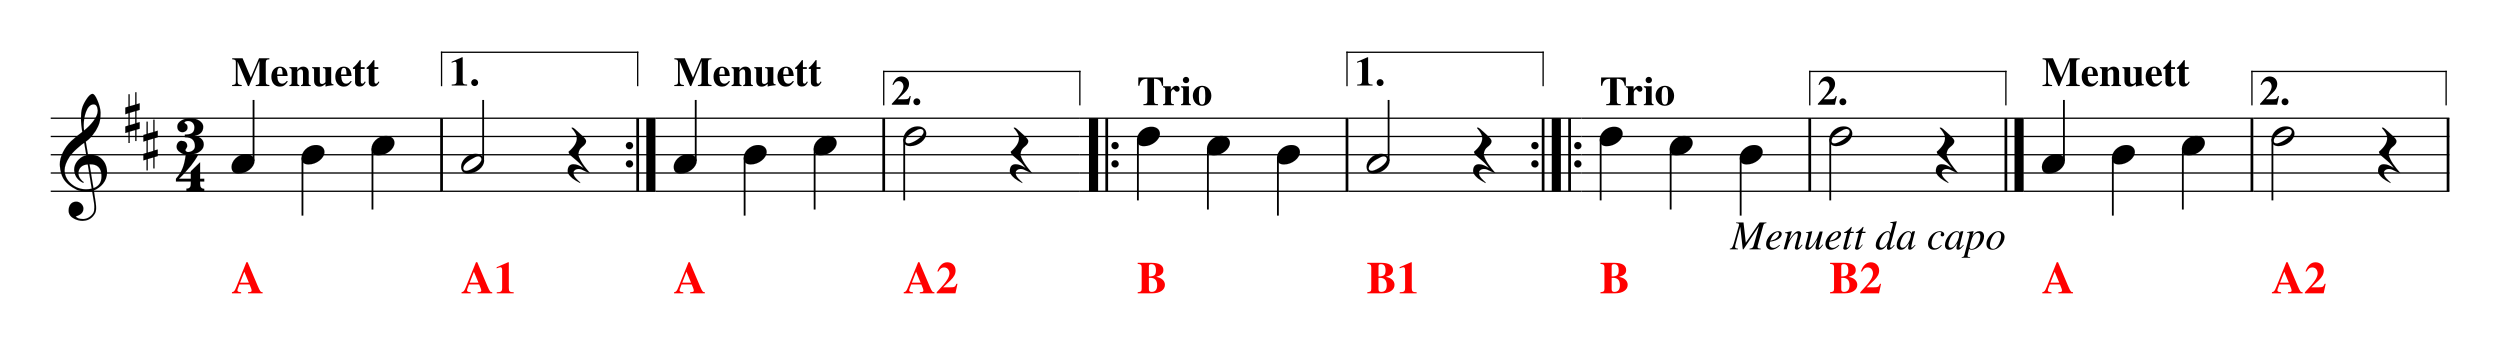
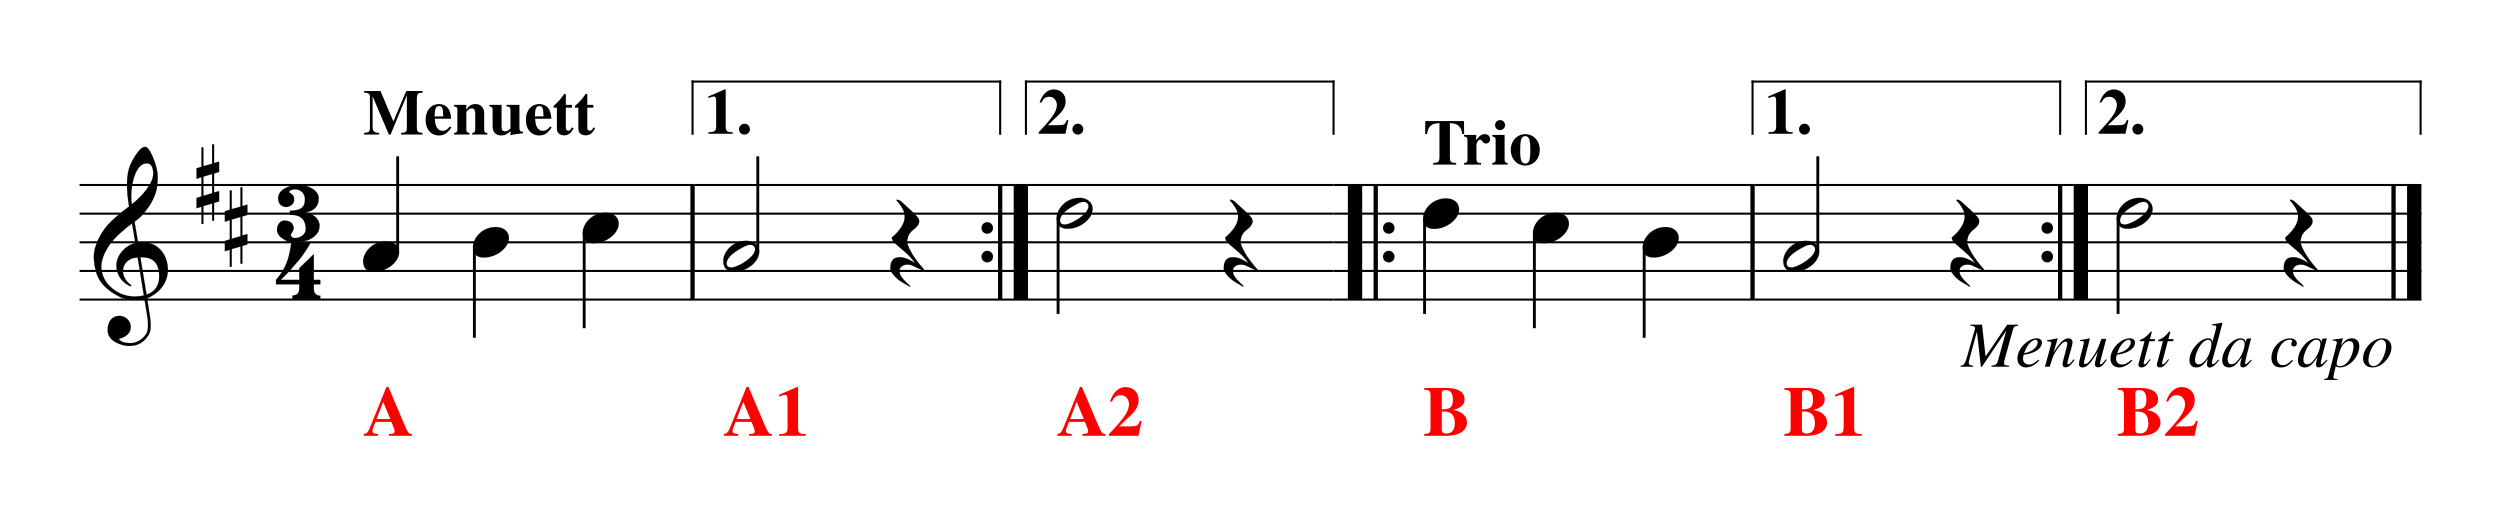
- <svg xmlns="http://www.w3.org/2000/svg" xmlns:xlink="http://www.w3.org/1999/xlink" width="1109px" height="157px" version="1.1" overflow="visible" id="l19nj5e9">
+ <svg xmlns="http://www.w3.org/2000/svg" xmlns:xlink="http://www.w3.org/1999/xlink" width="707px" height="150px" version="1.1" overflow="visible" id="l19nj5e9">
  <defs>
    <g id="E050-l19nj5e9">
      <path transform="scale(1,-1)" d="M441 -245c-23 -4 -48 -6 -76 -6c-59 0 -102 7 -130 20c-88 42 -150 93 -187 154c-26 44 -43 103 -48 176c0 6 -1 13 -1 19c0 54 15 111 45 170c29 57 65 106 110 148s96 85 153 127c-3 16 -8 46 -13 92c-4 43 -5 73 -5 89c0 117 16 172 69 257c34 54 64 82 89 82 c21 0 43 -30 69 -92s39 -115 41 -159v-15c0 -109 -21 -162 -67 -241c-13 -20 -63 -90 -98 -118c-13 -9 -25 -19 -37 -29l31 -181c8 1 18 2 28 2c58 0 102 -12 133 -35c59 -43 92 -104 98 -184c1 -7 1 -15 1 -22c0 -123 -87 -209 -181 -248c8 -57 17 -110 25 -162 c5 -31 6 -58 6 -80c0 -30 -5 -53 -14 -70c-35 -64 -88 -99 -158 -103c-5 0 -11 -1 -16 -1c-37 0 -72 10 -108 27c-50 24 -77 59 -80 105v11c0 29 7 55 20 76c18 28 45 42 79 44h6c49 0 93 -42 97 -87v-9c0 -51 -34 -86 -105 -106c17 -24 51 -36 102 -36c62 0 116 43 140 85 c9 16 13 41 13 74c0 20 -1 42 -5 67c-8 53 -18 106 -26 159zM461 939c-95 0 -135 -175 -135 -286c0 -24 2 -48 5 -71c50 39 92 82 127 128c40 53 60 100 60 140v8c-4 53 -22 81 -55 81h-2zM406 119l54 -326c73 25 110 78 110 161c0 7 0 15 -1 23c-7 95 -57 142 -151 142h-12 zM382 117c-72 -2 -128 -47 -128 -120v-7c2 -46 43 -99 75 -115c-3 -2 -7 -5 -10 -10c-70 33 -116 88 -123 172v11c0 68 44 126 88 159c23 17 49 29 78 36l-29 170c-21 -13 -52 -37 -92 -73c-50 -44 -86 -84 -109 -119c-45 -69 -67 -130 -67 -182v-13c5 -68 35 -127 93 -176 s125 -73 203 -73c25 0 50 3 75 9c-19 111 -36 221 -54 331z" />
    </g>
    <g id="E262-l19nj5e9">
      <path transform="scale(1,-1)" d="M136 186v169h17v-164l44 14v-91l-44 -14v-165l44 12v-91l-44 -13v-155h-17v150l-76 -22v-155h-17v149l-43 -13v90l43 14v167l-43 -14v92l43 13v169h17v-163zM60 73v-167l76 22v168z" />
    </g>
    <g id="E083-l19nj5e9">
      <path transform="scale(1,-1)" d="M208 250c97 0 177 -52 177 -116c0 -69 -40 -111 -118 -125c56 -5 125 -44 125 -116c0 -31 -10 -57 -31 -78c-19 -21 -45 -38 -78 -49l-50 -11c-15 -3 -36 -7 -55 -7c-50 0 -86 16 -113 38c-16 10 -23 18 -34 34c-7 13 -11 25 -11 38c0 43 27 83 68 83l3 -2 c61 0 75 -42 75 -70c0 -19 -24 -42 -26 -57c7 -17 20 -25 37 -25c44 0 94 29 94 78c0 75 -34 125 -138 125v36c84 0 131 22 131 98c0 54 -37 88 -87 88c-26 0 -43 -7 -51 -22c15 -22 44 -16 44 -70c0 -37 -37 -62 -71 -62c-22 0 -69 15 -69 76c0 79 101 116 178 116z" />
    </g>
    <g id="E084-l19nj5e9">
      <path transform="scale(1,-1)" d="M20 -78c84 97 114 180 134 329h170c-13 -32 -82 -132 -99 -151l-84 -97c-33 -36 -59 -63 -80 -81h162v102l127 123v-225h57v-39h-57v-34c0 -43 19 -65 57 -65v-34h-244v36c48 0 60 26 60 70v27h-203v39z" />
    </g>
    <g id="E0A4-l19nj5e9">
      <path transform="scale(1,-1)" d="M0 -39c0 68 73 172 200 172c66 0 114 -37 114 -95c0 -84 -106 -171 -218 -171c-64 0 -96 30 -96 94z" />
    </g>
    <g id="E0A3-l19nj5e9">
      <path transform="scale(1,-1)" d="M278 64c0 22 -17 39 -43 39c-12 0 -26 -3 -41 -10c-85 -43 -165 -94 -165 -156c5 -25 15 -32 49 -32c67 11 200 95 200 159zM0 -36c0 68 73 174 200 174c66 0 114 -39 114 -97c0 -84 -106 -173 -218 -173c-64 0 -96 32 -96 96z" />
    </g>
    <g id="E4E5-l19nj5e9">
      <path transform="scale(1,-1)" d="M107 292c-13 24 -30 49 -52 71c-1 1 0 2 0 3l-2 2c3 3 4 4 6 4c12 0 26 -7 40 -20s44 -40 89 -81c26 -24 28 -29 46 -47c4 -4 8 -9 10 -14c6 -8 8 -16 8 -27c0 -19 -12 -40 -36 -61c-28 -23 -49 -38 -61 -73c-4 -11 -7 -27 -10 -50c13 -43 34 -83 59 -121 c31 -47 59 -79 101 -129c-8 0 -26 7 -54 20l-62 29l-21 6l-23 1c-25 0 -45 -10 -60 -30l-4 -14l-1 -12c0 -33 20 -56 39 -78c8 -9 17 -18 26 -26c17 -15 27 -24 28 -30l-3 -3c-11 5 -19 10 -25 15c-9 3 -37 21 -45 26c-24 14 -45 32 -63 51c-19 21 -37 44 -37 71 c0 63 27 95 80 95c41 0 86 -18 136 -52c-19 26 -37 48 -55 66c-23 23 -48 44 -73 65c-28 23 -47 40 -58 53s-17 26 -18 39c75 64 113 125 113 183c0 27 -7 48 -18 68z" />
    </g>
    <g id="E044-l19nj5e9">
      <path transform="scale(1,-1)" d="M0 0c0 28 22 50 50 50s50 -22 50 -50s-22 -50 -50 -50s-50 22 -50 50z" />
    </g>
  </defs>
-   <style type="text/css">#l19nj5e9 g.page-margin {font-family:Times,serif;}#l19nj5e9 g.ending, #l19nj5e9 g.fing, #l19nj5e9 g.reh, #l19nj5e9 g.tempo {font-weight:bold;}#l19nj5e9 g.dir, #l19nj5e9 g.dynam, #l19nj5e9 g.mNum {font-style:italic;}#l19nj5e9 g.label {font-weight:normal;}#l19nj5e9 ellipse, #l19nj5e9 path, #l19nj5e9 polygon, #l19nj5e9 polyline, #l19nj5e9 rect {stroke:currentColor}</style>
-   <svg class="definition-scale" color="black" viewBox="0 0 24640 3470">
+   <style type="text/css">g.ending, g.fing, g.reh, g.tempo {font-weight:bold;} g.dir, g.dynam, g.mNum {font-style:italic;}g.label {font-weight:normal;} ellipse, path, polygon, polyline, rect {stroke:currentColor} </style>
+   <svg class="definition-scale" color="black" font-family="Times, serif" viewBox="0 0 15710 3320">
    <g class="page-margin" transform="translate(500, 500)">
      <g id="m4x9w72" class="mdiv pageMilestone" />
      <g id="s130l825" class="score pageMilestone" />
-       <g id="xl2xv5c" class="system">
+       <g id="v1n4j8tk" class="system">
        <g id="all" class="section systemMilestone" />
        <g id="A" class="section systemMilestone" />
        <g id="mllgqby" class="measure">
          <g id="s19vz3pf" class="staff">
            <path d="M0 656 L3865 656" stroke-width="13" />
            <path d="M0 836 L3865 836" stroke-width="13" />
            <path d="M0 1016 L3865 1016" stroke-width="13" />
            <path d="M0 1196 L3865 1196" stroke-width="13" />
            <path d="M0 1376 L3865 1376" stroke-width="13" />
-             <g id="g1b41ken" class="clef">
+             <g id="efdh2og" class="clef">
              <use xlink:href="#E050-l19nj5e9" transform="translate(90, 1196) scale(0.72, 0.72)" />
            </g>
-             <g id="h1evnohv" class="keySig">
-               <g id="i1i53k8" class="keyAccid">
+             <g id="fjakmhx" class="keySig">
+               <g id="gg37udu" class="keyAccid">
                <use xlink:href="#E262-l19nj5e9" transform="translate(735, 656) scale(0.72, 0.72)" />
              </g>
-               <g id="jlteqnp" class="keyAccid">
+               <g id="h1al30pf" class="keyAccid">
                <use xlink:href="#E262-l19nj5e9" transform="translate(913, 926) scale(0.72, 0.72)" />
              </g>
            </g>
-             <g id="k18bi7ed" class="meterSig">
+             <g id="i1nb62c3" class="meterSig">
              <use xlink:href="#E083-l19nj5e9" transform="translate(1226, 836) scale(0.72, 0.72)" />
              <use xlink:href="#E084-l19nj5e9" transform="translate(1220, 1196) scale(0.72, 0.72)" />
            </g>
            <g id="ljc87zu" class="layer">
              <g id="nhh1hp9" class="note">
                <g class="notehead">
                  <use xlink:href="#E0A4-l19nj5e9" transform="translate(1782, 1106) scale(0.72, 0.72)" />
                </g>
-                 <g id="u11u8k3z" class="stem">
+                 <g id="csdt8x1" class="stem">
                  <path d="M1999 1078 L1999 476" stroke-width="18" />
                </g>
              </g>
              <g id="n1vcwqkb" class="note">
                <g class="notehead">
                  <use xlink:href="#E0A4-l19nj5e9" transform="translate(2472, 1016) scale(0.72, 0.72)" />
                </g>
-                 <g id="v1vwdyp" class="stem">
+                 <g id="d10jcx5a" class="stem">
                  <path d="M2481 1044 L2481 1616" stroke-width="18" />
                </g>
              </g>
              <g id="n1kyira7" class="note">
                <g class="notehead">
                  <use xlink:href="#E0A4-l19nj5e9" transform="translate(3162, 926) scale(0.72, 0.72)" />
                </g>
-                 <g id="whrd5pz" class="stem">
+                 <g id="ea7j3uy" class="stem">
                  <path d="M3171 954 L3171 1556" stroke-width="18" />
                </g>
                <g id="x15wwqth" class="accid" />
              </g>
            </g>
          </g>
          <g id="tj90u8f1" class="tempo">
            <text x="1782" y="339" font-size="0px">
              <tspan id="z2gqwr3" class="text">
                <tspan font-size="405px">Menuett</tspan>
              </tspan>
            </text>
          </g>
          <g id="dbf3mxc" class="dir">
-             <text x="1782" y="2382" font-size="0px">
+             <text x="1782" y="2232" font-size="0px">
              <tspan id="rlnnucj1" class="rend" fill="red" font-style="normal" font-weight="bold">
                <tspan id="c1ahluu1" class="text">
                  <tspan font-size="445px">A</tspan>
                </tspan>
              </tspan>
            </text>
          </g>
          <g id="r4ks4fv" class="barLine">
            <path d="M3852 656 L3852 1376" stroke-width="27" />
          </g>
        </g>
-         <g id="a1cyeyp3" class="systemMilestoneEnd A" />
+         <g id="y1ccvmbx" class="systemMilestoneEnd A" />
        <g id="A1" class="ending systemMilestone">
          <g class="voltaBracket">
            <text x="3925" y="334" font-size="0px">
-               <tspan id="pzm5g91" class="text">
+               <tspan id="n1dvjb6y" class="text">
                <tspan font-size="405px">1.</tspan>
              </tspan>
            </text>
            <path d="M3852 6 L5785 6" stroke-width="13" stroke-linecap="square" />
            <path d="M3852 6 L3852 334" stroke-width="13" stroke-linecap="square" />
            <path d="M5785 6 L5785 334" stroke-width="13" stroke-linecap="square" />
          </g>
        </g>
        <g id="m1rh9m44" class="measure">
          <g id="sgn121j" class="staff">
            <path d="M3865 656 L5960 656" stroke-width="13" />
            <path d="M3865 836 L5960 836" stroke-width="13" />
            <path d="M3865 1016 L5960 1016" stroke-width="13" />
            <path d="M3865 1196 L5960 1196" stroke-width="13" />
            <path d="M3865 1376 L5960 1376" stroke-width="13" />
            <g id="l138uayg" class="layer">
              <g id="n1106llg" class="note">
                <g class="notehead">
                  <use xlink:href="#E0A3-l19nj5e9" transform="translate(4045, 1106) scale(0.72, 0.72)" />
                </g>
-                 <g id="x1rqcbn5" class="stem">
+                 <g id="fuiaea7" class="stem">
                  <path d="M4262 1078 L4262 476" stroke-width="18" />
                </g>
              </g>
              <g id="r16lb964" class="rest">
                <use xlink:href="#E4E5-l19nj5e9" transform="translate(5095, 1016) scale(0.72, 0.72)" />
              </g>
            </g>
          </g>
          <g id="dprp7mj2" class="dir">
-             <text x="4045" y="2382" font-size="0px">
+             <text x="4045" y="2232" font-size="0px">
              <tspan id="reyoj4a" class="rend" fill="red" font-style="normal" font-weight="bold">
                <tspan id="t3elz0m" class="text">
                  <tspan font-size="445px">A1</tspan>
                </tspan>
              </tspan>
            </text>
          </g>
          <g id="m5odh2d" class="barLine">
            <path d="M5785 656 L5785 1376" stroke-width="27" />
            <path d="M5915 656 L5915 1376" stroke-width="90" />
            <use xlink:href="#E044-l19nj5e9" transform="translate(5668, 926) scale(0.72, 0.72)" />
            <use xlink:href="#E044-l19nj5e9" transform="translate(5668, 1106) scale(0.72, 0.72)" />
          </g>
        </g>
-         <g id="b18kllgp" class="systemMilestoneEnd A1" />
-         <g id="A-rend2" class="section systemMilestone" />
-         <g id="mllgqby-rend2" class="measure">
-           <g id="s19vz3pf-rend2" class="staff">
-             <path d="M5960 656 L8223 656" stroke-width="13" />
-             <path d="M5960 836 L8223 836" stroke-width="13" />
-             <path d="M5960 1016 L8223 1016" stroke-width="13" />
-             <path d="M5960 1196 L8223 1196" stroke-width="13" />
-             <path d="M5960 1376 L8223 1376" stroke-width="13" />
-             <g id="ljc87zu-rend2" class="layer">
-               <g id="nhh1hp9-rend2" class="note">
-                 <g class="notehead">
-                   <use xlink:href="#E0A4-l19nj5e9" transform="translate(6140, 1106) scale(0.72, 0.72)" />
-                 </g>
-                 <g id="ywmfg7o" class="stem">
-                   <path d="M6357 1078 L6357 476" stroke-width="18" />
-                 </g>
-               </g>
-               <g id="n1vcwqkb-rend2" class="note">
-                 <g class="notehead">
-                   <use xlink:href="#E0A4-l19nj5e9" transform="translate(6830, 1016) scale(0.72, 0.72)" />
-                 </g>
-                 <g id="zdhioz2" class="stem">
-                   <path d="M6839 1044 L6839 1616" stroke-width="18" />
-                 </g>
-               </g>
-               <g id="n1kyira7-rend2" class="note">
-                 <g class="notehead">
-                   <use xlink:href="#E0A4-l19nj5e9" transform="translate(7520, 926) scale(0.72, 0.72)" />
-                 </g>
-                 <g id="a1vn47bf" class="stem">
-                   <path d="M7529 954 L7529 1556" stroke-width="18" />
-                 </g>
-                 <g id="x15wwqth-rend2" class="accid" />
-               </g>
-             </g>
-           </g>
-           <g id="tj90u8f1-rend2" class="tempo">
-             <text x="6140" y="339" font-size="0px">
-               <tspan id="z2gqwr3-rend2" class="text">
-                 <tspan font-size="405px">Menuett</tspan>
-               </tspan>
-             </text>
-           </g>
-           <g id="dbf3mxc-rend2" class="dir">
-             <text x="6140" y="2382" font-size="0px">
-               <tspan id="rlnnucj1-rend2" class="rend" fill="red" font-style="normal" font-weight="bold">
-                 <tspan id="c1ahluu1-rend2" class="text">
-                   <tspan font-size="445px">A</tspan>
-                 </tspan>
-               </tspan>
-             </text>
-           </g>
-           <g id="h1hwlyfa" class="barLine">
-             <path d="M8210 656 L8210 1376" stroke-width="27" />
-           </g>
-         </g>
-         <g id="c1vlx8nz" class="systemMilestoneEnd A-rend2" />
+         <g id="z1onwf8y" class="systemMilestoneEnd A1" />
        <g id="A2" class="ending systemMilestone">
          <g class="voltaBracket">
-             <text x="8283" y="523" font-size="0px">
-               <tspan id="q1vqdmya" class="text">
+             <text x="6020" y="334" font-size="0px">
+               <tspan id="o1iafbot" class="text">
                <tspan font-size="405px">2.</tspan>
              </tspan>
            </text>
-             <path d="M8210 195 L10143 195" stroke-width="13" stroke-linecap="square" />
-             <path d="M8210 195 L8210 523" stroke-width="13" stroke-linecap="square" />
-             <path d="M10143 195 L10143 523" stroke-width="13" stroke-linecap="square" />
+             <path d="M5947 6 L7880 6" stroke-width="13" stroke-linecap="square" />
+             <path d="M5947 6 L5947 334" stroke-width="13" stroke-linecap="square" />
+             <path d="M7880 6 L7880 334" stroke-width="13" stroke-linecap="square" />
          </g>
        </g>
        <g id="m1tmifa3" class="measure">
          <g id="stf3txs" class="staff">
-             <path d="M8223 656 L10143 656" stroke-width="13" />
-             <path d="M8223 836 L10143 836" stroke-width="13" />
-             <path d="M8223 1016 L10143 1016" stroke-width="13" />
-             <path d="M8223 1196 L10143 1196" stroke-width="13" />
-             <path d="M8223 1376 L10143 1376" stroke-width="13" />
+             <path d="M5960 656 L7880 656" stroke-width="13" />
+             <path d="M5960 836 L7880 836" stroke-width="13" />
+             <path d="M5960 1016 L7880 1016" stroke-width="13" />
+             <path d="M5960 1196 L7880 1196" stroke-width="13" />
+             <path d="M5960 1376 L7880 1376" stroke-width="13" />
            <g id="losvurm" class="layer">
              <g id="n1jqo8a" class="note">
                <g class="notehead">
-                   <use xlink:href="#E0A3-l19nj5e9" transform="translate(8403, 836) scale(0.72, 0.72)" />
-                 </g>
-                 <g id="b1kz42q6" class="stem">
-                   <path d="M8412 861 L8412 1466" stroke-width="18" />
+                   <use xlink:href="#E0A3-l19nj5e9" transform="translate(6140, 836) scale(0.72, 0.72)" />
+                 </g>
+                 <g id="gxzwqqc" class="stem">
+                   <path d="M6149 861 L6149 1466" stroke-width="18" />
                </g>
              </g>
              <g id="r150q1ua" class="rest">
-                 <use xlink:href="#E4E5-l19nj5e9" transform="translate(9453, 1016) scale(0.72, 0.72)" />
+                 <use xlink:href="#E4E5-l19nj5e9" transform="translate(7190, 1016) scale(0.72, 0.72)" />
              </g>
            </g>
          </g>
          <g id="dvk6xni2" class="dir">
-             <text x="8403" y="2382" font-size="0px">
+             <text x="6140" y="2232" font-size="0px">
              <tspan id="r82f5wg" class="rend" fill="red" font-style="normal" font-weight="bold">
                <tspan id="k1dict13" class="text">
                  <tspan font-size="445px">A2</tspan>
                </tspan>
              </tspan>
            </text>
          </g>
          <g id="d1eyoooy" class="barLine" />
        </g>
-         <g id="d442sxk" class="systemMilestoneEnd A2" />
+         <g id="au36i87" class="systemMilestoneEnd A2" />
        <g id="B" class="section systemMilestone" />
        <g id="m1dp0ln2" class="measure">
          <g id="s1172cur" class="staff">
-             <path d="M10143 656 L12789 656" stroke-width="13" />
-             <path d="M10143 836 L12789 836" stroke-width="13" />
-             <path d="M10143 1016 L12789 1016" stroke-width="13" />
-             <path d="M10143 1196 L12789 1196" stroke-width="13" />
-             <path d="M10143 1376 L12789 1376" stroke-width="13" />
+             <path d="M7880 656 L10526 656" stroke-width="13" />
+             <path d="M7880 836 L10526 836" stroke-width="13" />
+             <path d="M7880 1016 L10526 1016" stroke-width="13" />
+             <path d="M7880 1196 L10526 1196" stroke-width="13" />
+             <path d="M7880 1376 L10526 1376" stroke-width="13" />
            <g id="lnwcybk" class="layer">
              <g id="n1687zus" class="note">
                <g class="notehead">
-                   <use xlink:href="#E0A4-l19nj5e9" transform="translate(10706, 836) scale(0.72, 0.72)" />
-                 </g>
-                 <g id="ccy59xo" class="stem">
-                   <path d="M10715 864 L10715 1466" stroke-width="18" />
+                   <use xlink:href="#E0A4-l19nj5e9" transform="translate(8443, 836) scale(0.72, 0.72)" />
+                 </g>
+                 <g id="h3i55up" class="stem">
+                   <path d="M8452 864 L8452 1466" stroke-width="18" />
                </g>
              </g>
              <g id="n1480mzs" class="note">
                <g class="notehead">
-                   <use xlink:href="#E0A4-l19nj5e9" transform="translate(11396, 926) scale(0.72, 0.72)" />
-                 </g>
-                 <g id="d32l04c" class="stem">
-                   <path d="M11405 954 L11405 1556" stroke-width="18" />
+                   <use xlink:href="#E0A4-l19nj5e9" transform="translate(9133, 926) scale(0.72, 0.72)" />
+                 </g>
+                 <g id="i12zs17z" class="stem">
+                   <path d="M9142 954 L9142 1556" stroke-width="18" />
                </g>
                <g id="z16wv72r" class="accid" />
              </g>
              <g id="n5crjrn" class="note">
                <g class="notehead">
-                   <use xlink:href="#E0A4-l19nj5e9" transform="translate(12086, 1016) scale(0.72, 0.72)" />
-                 </g>
-                 <g id="efdh2og" class="stem">
-                   <path d="M12095 1044 L12095 1616" stroke-width="18" />
+                   <use xlink:href="#E0A4-l19nj5e9" transform="translate(9823, 1016) scale(0.72, 0.72)" />
+                 </g>
+                 <g id="j1rmtrje" class="stem">
+                   <path d="M9832 1044 L9832 1616" stroke-width="18" />
                </g>
              </g>
            </g>
          </g>
          <g id="t9chw3v2" class="tempo">
-             <text x="10706" y="528" font-size="0px">
+             <text x="8443" y="528" font-size="0px">
              <tspan id="c1yevvwh" class="text">
                <tspan font-size="405px">Trio</tspan>
              </tspan>
            </text>
          </g>
          <g id="dpov44p2" class="dir">
-             <text x="10706" y="2382" font-size="0px">
+             <text x="8443" y="2232" font-size="0px">
              <tspan id="rmtkiss1" class="rend" fill="red" font-style="normal" font-weight="bold">
                <tspan id="fwigvp2" class="text">
                  <tspan font-size="445px">B</tspan>
                </tspan>
              </tspan>
            </text>
          </g>
          <g id="tmeaduc" class="barLine">
-             <path d="M10278 656 L10278 1376" stroke-width="90" />
-             <path d="M10408 656 L10408 1376" stroke-width="27" />
-             <use xlink:href="#E044-l19nj5e9" transform="translate(10454, 926) scale(0.72, 0.72)" />
-             <use xlink:href="#E044-l19nj5e9" transform="translate(10454, 1106) scale(0.72, 0.72)" />
+             <path d="M8015 656 L8015 1376" stroke-width="90" />
+             <path d="M8145 656 L8145 1376" stroke-width="27" />
+             <use xlink:href="#E044-l19nj5e9" transform="translate(8191, 926) scale(0.72, 0.72)" />
+             <use xlink:href="#E044-l19nj5e9" transform="translate(8191, 1106) scale(0.72, 0.72)" />
          </g>
          <g id="u4oqxce" class="barLine">
-             <path d="M12776 656 L12776 1376" stroke-width="27" />
-           </g>
-         </g>
-         <g id="edjxg5p" class="systemMilestoneEnd B" />
+             <path d="M10513 656 L10513 1376" stroke-width="27" />
+           </g>
+         </g>
+         <g id="b1bp6nfw" class="systemMilestoneEnd B" />
        <g id="B1" class="ending systemMilestone">
          <g class="voltaBracket">
-             <text x="12849" y="334" font-size="0px">
-               <tspan id="r112oa7f" class="text">
+             <text x="10586" y="334" font-size="0px">
+               <tspan id="p1ql6uxa" class="text">
                <tspan font-size="405px">1.</tspan>
              </tspan>
            </text>
-             <path d="M12776 6 L14709 6" stroke-width="13" stroke-linecap="square" />
-             <path d="M12776 6 L12776 334" stroke-width="13" stroke-linecap="square" />
-             <path d="M14709 6 L14709 334" stroke-width="13" stroke-linecap="square" />
+             <path d="M10513 6 L12446 6" stroke-width="13" stroke-linecap="square" />
+             <path d="M10513 6 L10513 334" stroke-width="13" stroke-linecap="square" />
+             <path d="M12446 6 L12446 334" stroke-width="13" stroke-linecap="square" />
          </g>
        </g>
        <g id="m2xlnjc" class="measure">
          <g id="s19tw80h" class="staff">
-             <path d="M12789 656 L15087 656" stroke-width="13" />
-             <path d="M12789 836 L15087 836" stroke-width="13" />
-             <path d="M12789 1016 L15087 1016" stroke-width="13" />
-             <path d="M12789 1196 L15087 1196" stroke-width="13" />
-             <path d="M12789 1376 L15087 1376" stroke-width="13" />
+             <path d="M10526 656 L12621 656" stroke-width="13" />
+             <path d="M10526 836 L12621 836" stroke-width="13" />
+             <path d="M10526 1016 L12621 1016" stroke-width="13" />
+             <path d="M10526 1196 L12621 1196" stroke-width="13" />
+             <path d="M10526 1376 L12621 1376" stroke-width="13" />
            <g id="lbmq3cz" class="layer">
              <g id="n1vrkc62" class="note">
                <g class="notehead">
-                   <use xlink:href="#E0A3-l19nj5e9" transform="translate(12969, 1106) scale(0.72, 0.72)" />
-                 </g>
-                 <g id="fjakmhx" class="stem">
-                   <path d="M13186 1078 L13186 476" stroke-width="18" />
+                   <use xlink:href="#E0A3-l19nj5e9" transform="translate(10706, 1106) scale(0.72, 0.72)" />
+                 </g>
+                 <g id="kjeoxmv" class="stem">
+                   <path d="M10923 1078 L10923 476" stroke-width="18" />
                </g>
              </g>
              <g id="r1d6lbpc" class="rest">
-                 <use xlink:href="#E4E5-l19nj5e9" transform="translate(14019, 1016) scale(0.72, 0.72)" />
+                 <use xlink:href="#E4E5-l19nj5e9" transform="translate(11756, 1016) scale(0.72, 0.72)" />
              </g>
            </g>
          </g>
          <g id="dionej11" class="dir">
-             <text x="12969" y="2382" font-size="0px">
+             <text x="10706" y="2232" font-size="0px">
              <tspan id="r37cqwp1" class="rend" fill="red" font-style="normal" font-weight="bold">
                <tspan id="w19obtds" class="text">
                  <tspan font-size="445px">B1</tspan>
                </tspan>
              </tspan>
            </text>
          </g>
          <g id="pmwmthe" class="barLine">
-             <path d="M14709 656 L14709 1376" stroke-width="27" />
-             <path d="M14839 656 L14839 1376" stroke-width="90" />
-             <path d="M14970 656 L14970 1376" stroke-width="27" />
-             <use xlink:href="#E044-l19nj5e9" transform="translate(15015, 926) scale(0.72, 0.72)" />
-             <use xlink:href="#E044-l19nj5e9" transform="translate(15015, 1106) scale(0.72, 0.72)" />
-             <use xlink:href="#E044-l19nj5e9" transform="translate(14592, 926) scale(0.72, 0.72)" />
-             <use xlink:href="#E044-l19nj5e9" transform="translate(14592, 1106) scale(0.72, 0.72)" />
-           </g>
-         </g>
-         <g id="f9n3x7f" class="systemMilestoneEnd B1" />
-         <g id="B-rend2" class="section systemMilestone" />
-         <g id="m1dp0ln2-rend2" class="measure">
-           <g id="s1172cur-rend2" class="staff">
-             <path d="M15087 656 L17350 656" stroke-width="13" />
-             <path d="M15087 836 L17350 836" stroke-width="13" />
-             <path d="M15087 1016 L17350 1016" stroke-width="13" />
-             <path d="M15087 1196 L17350 1196" stroke-width="13" />
-             <path d="M15087 1376 L17350 1376" stroke-width="13" />
-             <g id="lnwcybk-rend2" class="layer">
-               <g id="n1687zus-rend2" class="note">
-                 <g class="notehead">
-                   <use xlink:href="#E0A4-l19nj5e9" transform="translate(15267, 836) scale(0.72, 0.72)" />
-                 </g>
-                 <g id="gg37udu" class="stem">
-                   <path d="M15276 864 L15276 1466" stroke-width="18" />
-                 </g>
-               </g>
-               <g id="n1480mzs-rend2" class="note">
-                 <g class="notehead">
-                   <use xlink:href="#E0A4-l19nj5e9" transform="translate(15957, 926) scale(0.72, 0.72)" />
-                 </g>
-                 <g id="h1al30pf" class="stem">
-                   <path d="M15966 954 L15966 1556" stroke-width="18" />
-                 </g>
-                 <g id="z16wv72r-rend2" class="accid" />
-               </g>
-               <g id="n5crjrn-rend2" class="note">
-                 <g class="notehead">
-                   <use xlink:href="#E0A4-l19nj5e9" transform="translate(16647, 1016) scale(0.72, 0.72)" />
-                 </g>
-                 <g id="i1nb62c3" class="stem">
-                   <path d="M16656 1044 L16656 1616" stroke-width="18" />
-                 </g>
-               </g>
-             </g>
-           </g>
-           <g id="t9chw3v2-rend2" class="tempo">
-             <text x="15267" y="528" font-size="0px">
-               <tspan id="c1yevvwh-rend2" class="text">
-                 <tspan font-size="405px">Trio</tspan>
-               </tspan>
-             </text>
-           </g>
-           <g id="dpov44p2-rend2" class="dir">
-             <text x="15267" y="2382" font-size="0px">
-               <tspan id="rmtkiss1-rend2" class="rend" fill="red" font-style="normal" font-weight="bold">
-                 <tspan id="fwigvp2-rend2" class="text">
-                   <tspan font-size="445px">B</tspan>
-                 </tspan>
-               </tspan>
-             </text>
-           </g>
-           <g id="csdt8x1" class="barLine">
-             <path d="M17337 656 L17337 1376" stroke-width="27" />
-           </g>
-         </g>
-         <g id="g1a9x3r7" class="systemMilestoneEnd B-rend2" />
+             <path d="M12446 656 L12446 1376" stroke-width="27" />
+             <path d="M12576 656 L12576 1376" stroke-width="90" />
+             <use xlink:href="#E044-l19nj5e9" transform="translate(12329, 926) scale(0.72, 0.72)" />
+             <use xlink:href="#E044-l19nj5e9" transform="translate(12329, 1106) scale(0.72, 0.72)" />
+           </g>
+         </g>
+         <g id="cg7y08o" class="systemMilestoneEnd B1" />
        <g id="B2" class="ending systemMilestone">
          <g class="voltaBracket">
-             <text x="17410" y="523" font-size="0px">
-               <tspan id="s192kyub" class="text">
+             <text x="12681" y="334" font-size="0px">
+               <tspan id="q1nqzhnh" class="text">
                <tspan font-size="405px">2.</tspan>
              </tspan>
            </text>
-             <path d="M17337 195 L19270 195" stroke-width="13" stroke-linecap="square" />
-             <path d="M17337 195 L17337 523" stroke-width="13" stroke-linecap="square" />
-             <path d="M19270 195 L19270 523" stroke-width="13" stroke-linecap="square" />
+             <path d="M12608 6 L14711 6" stroke-width="13" stroke-linecap="square" />
+             <path d="M12608 6 L12608 334" stroke-width="13" stroke-linecap="square" />
+             <path d="M14711 6 L14711 334" stroke-width="13" stroke-linecap="square" />
          </g>
        </g>
        <g id="m1sufr06" class="measure">
          <g id="s1iw9zf4" class="staff">
-             <path d="M17350 656 L19445 656" stroke-width="13" />
-             <path d="M17350 836 L19445 836" stroke-width="13" />
-             <path d="M17350 1016 L19445 1016" stroke-width="13" />
-             <path d="M17350 1196 L19445 1196" stroke-width="13" />
-             <path d="M17350 1376 L19445 1376" stroke-width="13" />
+             <path d="M12621 656 L14716 656" stroke-width="13" />
+             <path d="M12621 836 L14716 836" stroke-width="13" />
+             <path d="M12621 1016 L14716 1016" stroke-width="13" />
+             <path d="M12621 1196 L14716 1196" stroke-width="13" />
+             <path d="M12621 1376 L14716 1376" stroke-width="13" />
            <g id="l1ciko0e" class="layer">
              <g id="nd6fmt7" class="note">
                <g class="notehead">
-                   <use xlink:href="#E0A3-l19nj5e9" transform="translate(17530, 836) scale(0.72, 0.72)" />
-                 </g>
-                 <g id="jkg2d2a" class="stem">
-                   <path d="M17539 861 L17539 1466" stroke-width="18" />
+                   <use xlink:href="#E0A3-l19nj5e9" transform="translate(12801, 836) scale(0.72, 0.72)" />
+                 </g>
+                 <g id="lke0vy6" class="stem">
+                   <path d="M12810 861 L12810 1466" stroke-width="18" />
                </g>
              </g>
              <g id="r1x5f7f" class="rest">
-                 <use xlink:href="#E4E5-l19nj5e9" transform="translate(18580, 1016) scale(0.72, 0.72)" />
+                 <use xlink:href="#E4E5-l19nj5e9" transform="translate(13851, 1016) scale(0.72, 0.72)" />
              </g>
            </g>
          </g>
          <g id="dyso80c1" class="dir">
-             <text x="19270" y="1948" text-anchor="end" font-size="0px">
+             <text x="14541" y="1798" text-anchor="end" font-size="0px">
              <tspan id="rbhoi2a" class="rend">
                <tspan id="nt9ronl" class="text">
                  <tspan font-size="405px">Menuett da capo</tspan>
                </tspan>
              </tspan>
            </text>
          </g>
          <g id="d7rt3sr1" class="dir">
-             <text x="17530" y="2382" font-size="0px">
+             <text x="12801" y="2232" font-size="0px">
              <tspan id="reb11xb" class="rend" fill="red" font-style="normal" font-weight="bold">
                <tspan id="qg6e4o" class="text">
                  <tspan font-size="445px">B2</tspan>
                </tspan>
              </tspan>
            </text>
          </g>
          <g id="goma0gm" class="barLine">
-             <path d="M19270 656 L19270 1376" stroke-width="27" />
-             <path d="M19400 656 L19400 1376" stroke-width="90" />
-           </g>
-         </g>
-         <g id="h14onpgt" class="systemMilestoneEnd B2" />
-         <g id="A-rend3" class="section systemMilestone" />
-         <g id="mllgqby-rend3" class="measure">
-           <g id="s19vz3pf-rend3" class="staff">
-             <path d="M19445 656 L21708 656" stroke-width="13" />
-             <path d="M19445 836 L21708 836" stroke-width="13" />
-             <path d="M19445 1016 L21708 1016" stroke-width="13" />
-             <path d="M19445 1196 L21708 1196" stroke-width="13" />
-             <path d="M19445 1376 L21708 1376" stroke-width="13" />
-             <g id="ljc87zu-rend3" class="layer">
-               <g id="nhh1hp9-rend3" class="note">
-                 <g class="notehead">
-                   <use xlink:href="#E0A4-l19nj5e9" transform="translate(19625, 1106) scale(0.72, 0.72)" />
-                 </g>
-                 <g id="kccwrwf" class="stem">
-                   <path d="M19842 1078 L19842 476" stroke-width="18" />
-                 </g>
-               </g>
-               <g id="n1vcwqkb-rend3" class="note">
-                 <g class="notehead">
-                   <use xlink:href="#E0A4-l19nj5e9" transform="translate(20315, 1016) scale(0.72, 0.72)" />
-                 </g>
-                 <g id="l1sve6dq" class="stem">
-                   <path d="M20324 1044 L20324 1616" stroke-width="18" />
-                 </g>
-               </g>
-               <g id="n1kyira7-rend3" class="note">
-                 <g class="notehead">
-                   <use xlink:href="#E0A4-l19nj5e9" transform="translate(21005, 926) scale(0.72, 0.72)" />
-                 </g>
-                 <g id="mb06m4d" class="stem">
-                   <path d="M21014 954 L21014 1556" stroke-width="18" />
-                 </g>
-                 <g id="x15wwqth-rend3" class="accid" />
-               </g>
-             </g>
-           </g>
-           <g id="tj90u8f1-rend3" class="tempo">
-             <text x="19625" y="339" font-size="0px">
-               <tspan id="z2gqwr3-rend3" class="text">
-                 <tspan font-size="405px">Menuett</tspan>
-               </tspan>
-             </text>
-           </g>
-           <g id="dbf3mxc-rend3" class="dir">
-             <text x="19625" y="2382" font-size="0px">
-               <tspan id="rlnnucj1-rend3" class="rend" fill="red" font-style="normal" font-weight="bold">
-                 <tspan id="c1ahluu1-rend3" class="text">
-                   <tspan font-size="445px">A</tspan>
-                 </tspan>
-               </tspan>
-             </text>
-           </g>
-           <g id="x1053kmm" class="barLine">
-             <path d="M21695 656 L21695 1376" stroke-width="27" />
-           </g>
-         </g>
-         <g id="ilwctc6" class="systemMilestoneEnd A-rend3" />
-         <g id="A2-rend2" class="ending systemMilestone">
-           <g class="voltaBracket">
-             <text x="21768" y="523" font-size="0px">
-               <tspan id="tzwxbfe" class="text">
-                 <tspan font-size="405px">2.</tspan>
-               </tspan>
-             </text>
-             <path d="M21695 195 L23609 195" stroke-width="13" stroke-linecap="square" />
-             <path d="M21695 195 L21695 523" stroke-width="13" stroke-linecap="square" />
-             <path d="M23609 195 L23609 523" stroke-width="13" stroke-linecap="square" />
-           </g>
-         </g>
-         <g id="m1tmifa3-rend2" class="measure">
-           <g id="stf3txs-rend2" class="staff">
-             <path d="M21708 656 L23641 656" stroke-width="13" />
-             <path d="M21708 836 L23641 836" stroke-width="13" />
-             <path d="M21708 1016 L23641 1016" stroke-width="13" />
-             <path d="M21708 1196 L23641 1196" stroke-width="13" />
-             <path d="M21708 1376 L23641 1376" stroke-width="13" />
-             <g id="losvurm-rend2" class="layer">
-               <g id="n1jqo8a-rend2" class="note">
-                 <g class="notehead">
-                   <use xlink:href="#E0A3-l19nj5e9" transform="translate(21888, 836) scale(0.72, 0.72)" />
-                 </g>
-                 <g id="n10ahdpa" class="stem">
-                   <path d="M21897 861 L21897 1466" stroke-width="18" />
-                 </g>
-               </g>
-               <g id="r150q1ua-rend2" class="rest">
-                 <use xlink:href="#E4E5-l19nj5e9" transform="translate(22938, 1016) scale(0.72, 0.72)" />
-               </g>
-             </g>
-           </g>
-           <g id="dvk6xni2-rend2" class="dir">
-             <text x="21888" y="2382" font-size="0px">
-               <tspan id="r82f5wg-rend2" class="rend" fill="red" font-style="normal" font-weight="bold">
-                 <tspan id="k1dict13-rend2" class="text">
-                   <tspan font-size="445px">A2</tspan>
-                 </tspan>
-               </tspan>
-             </text>
-           </g>
-           <g id="ota496l" class="barLine">
-             <path d="M23628 656 L23628 1376" stroke-width="27" />
-           </g>
-         </g>
-         <g id="j1y2tg4n" class="systemMilestoneEnd A2-rend2" />
-         <g id="k17r2sbn" class="systemMilestoneEnd all" />
+             <path d="M14541 656 L14541 1376" stroke-width="27" />
+             <path d="M14671 656 L14671 1376" stroke-width="90" />
+           </g>
+         </g>
+         <g id="dxlbg6w" class="systemMilestoneEnd B2" />
+         <g id="efwg9mm" class="systemMilestoneEnd all" />
      </g>
-       <g id="lklwdg" class="pageMilestoneEnd s130l825" />
-       <g id="m17jlnp0" class="pageMilestoneEnd m4x9w72" />
+       <g id="f1pu9rwv" class="pageMilestoneEnd s130l825" />
+       <g id="g1wpyvd" class="pageMilestoneEnd m4x9w72" />
    </g>
  </svg>
</svg>
